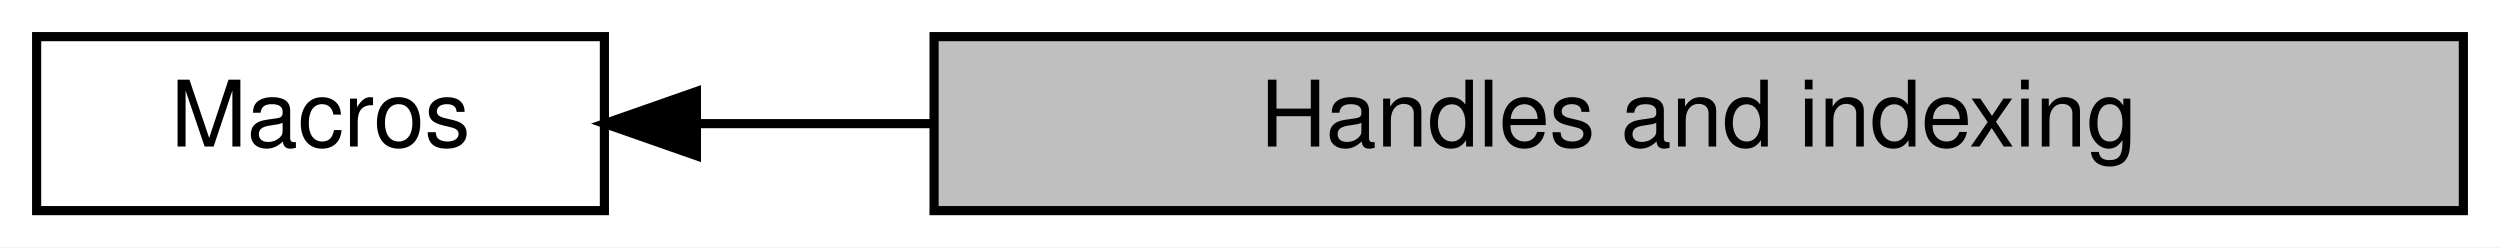
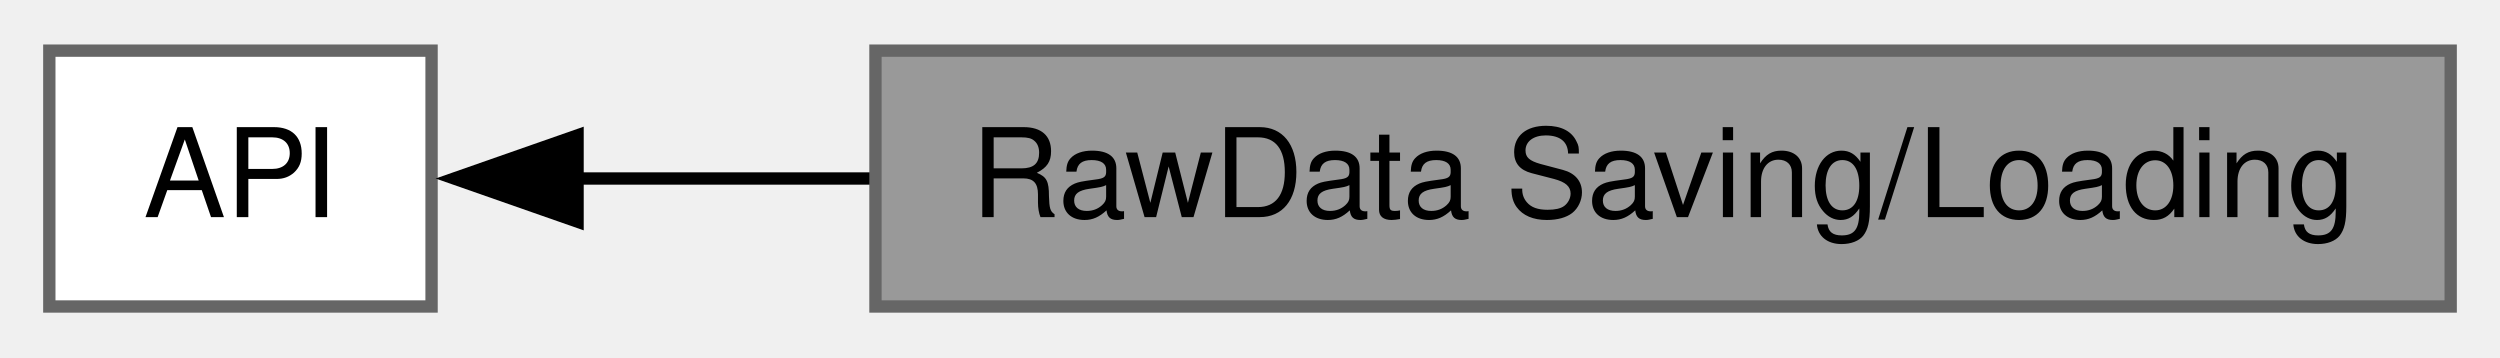
- <svg xmlns="http://www.w3.org/2000/svg" xmlns:xlink="http://www.w3.org/1999/xlink" width="273pt" height="27pt" viewBox="0.00 0.00 273.00 27.00">
-   <g id="graph0" class="graph" transform="scale(1 1) rotate(0) translate(4 23)">
-     <polygon fill="white" stroke="transparent" points="-4,4 -4,-23 269,-23 269,4 -4,4" />
-     <g id="node1" class="node">
-       <g id="a_node1">
-         <a xlink:title="Handles and indexing.">
-           <polygon fill="#bfbfbf" stroke="black" points="265,-19 98,-19 98,0 265,0 265,-19" />
-           <text text-anchor="middle" x="181.5" y="-7" font-family="Helvetica,sans-Serif" font-size="10.00">Handles and indexing</text>
+ <svg xmlns="http://www.w3.org/2000/svg" xmlns:xlink="http://www.w3.org/1999/xlink" width="203pt" height="29pt" viewBox="0.00 0.00 202.75 28.75">
+   <g id="graph0" class="graph" transform="scale(1 1) rotate(0) translate(4 24.75)">
+     <g id="Node000002" class="node">
+       <g id="a_Node000002">
+         <a xlink:href="a00058.html" target="_top" xlink:title="FERSlib Application programmin interface.">
+           <polygon fill="white" stroke="#666666" points="31,-20.75 0,-20.75 0,0 31,0 31,-20.75" />
+           <text text-anchor="middle" x="15.5" y="-7.25" font-family="Helvetica,sans-Serif" font-size="10.00">API</text>
        </a>
      </g>
    </g>
-     <g id="node2" class="node">
-       <g id="a_node2">
-         <a xlink:href="a00049.html" target="_top" xlink:title="Common macros.">
-           <polygon fill="white" stroke="black" points="62,-19 0,-19 0,0 62,0 62,-19" />
-           <text text-anchor="middle" x="31" y="-7" font-family="Helvetica,sans-Serif" font-size="10.00">Macros</text>
+     <g id="Node000001" class="node">
+       <g id="a_Node000001">
+         <a xlink:title=" ">
+           <polygon fill="#999999" stroke="#666666" points="194.75,-20.75 67,-20.75 67,0 194.75,0 194.75,-20.75" />
+           <text text-anchor="middle" x="130.88" y="-7.25" font-family="Helvetica,sans-Serif" font-size="10.00">RawData Saving/Loading</text>
        </a>
      </g>
    </g>
    <g id="edge1" class="edge">
-       <path fill="none" stroke="black" d="M72.22,-9.5C80.28,-9.5 89.03,-9.5 97.94,-9.5" />
-       <polygon fill="black" stroke="black" points="72.05,-6 62.05,-9.5 72.05,-13 72.05,-6" />
+       <path fill="none" stroke="black" d="M42.8,-10.38C50.02,-10.38 58.17,-10.38 66.52,-10.38" />
+       <polygon fill="black" stroke="black" points="42.84,-6.88 32.84,-10.38 42.84,-13.88 42.84,-6.88" />
    </g>
  </g>
</svg>
